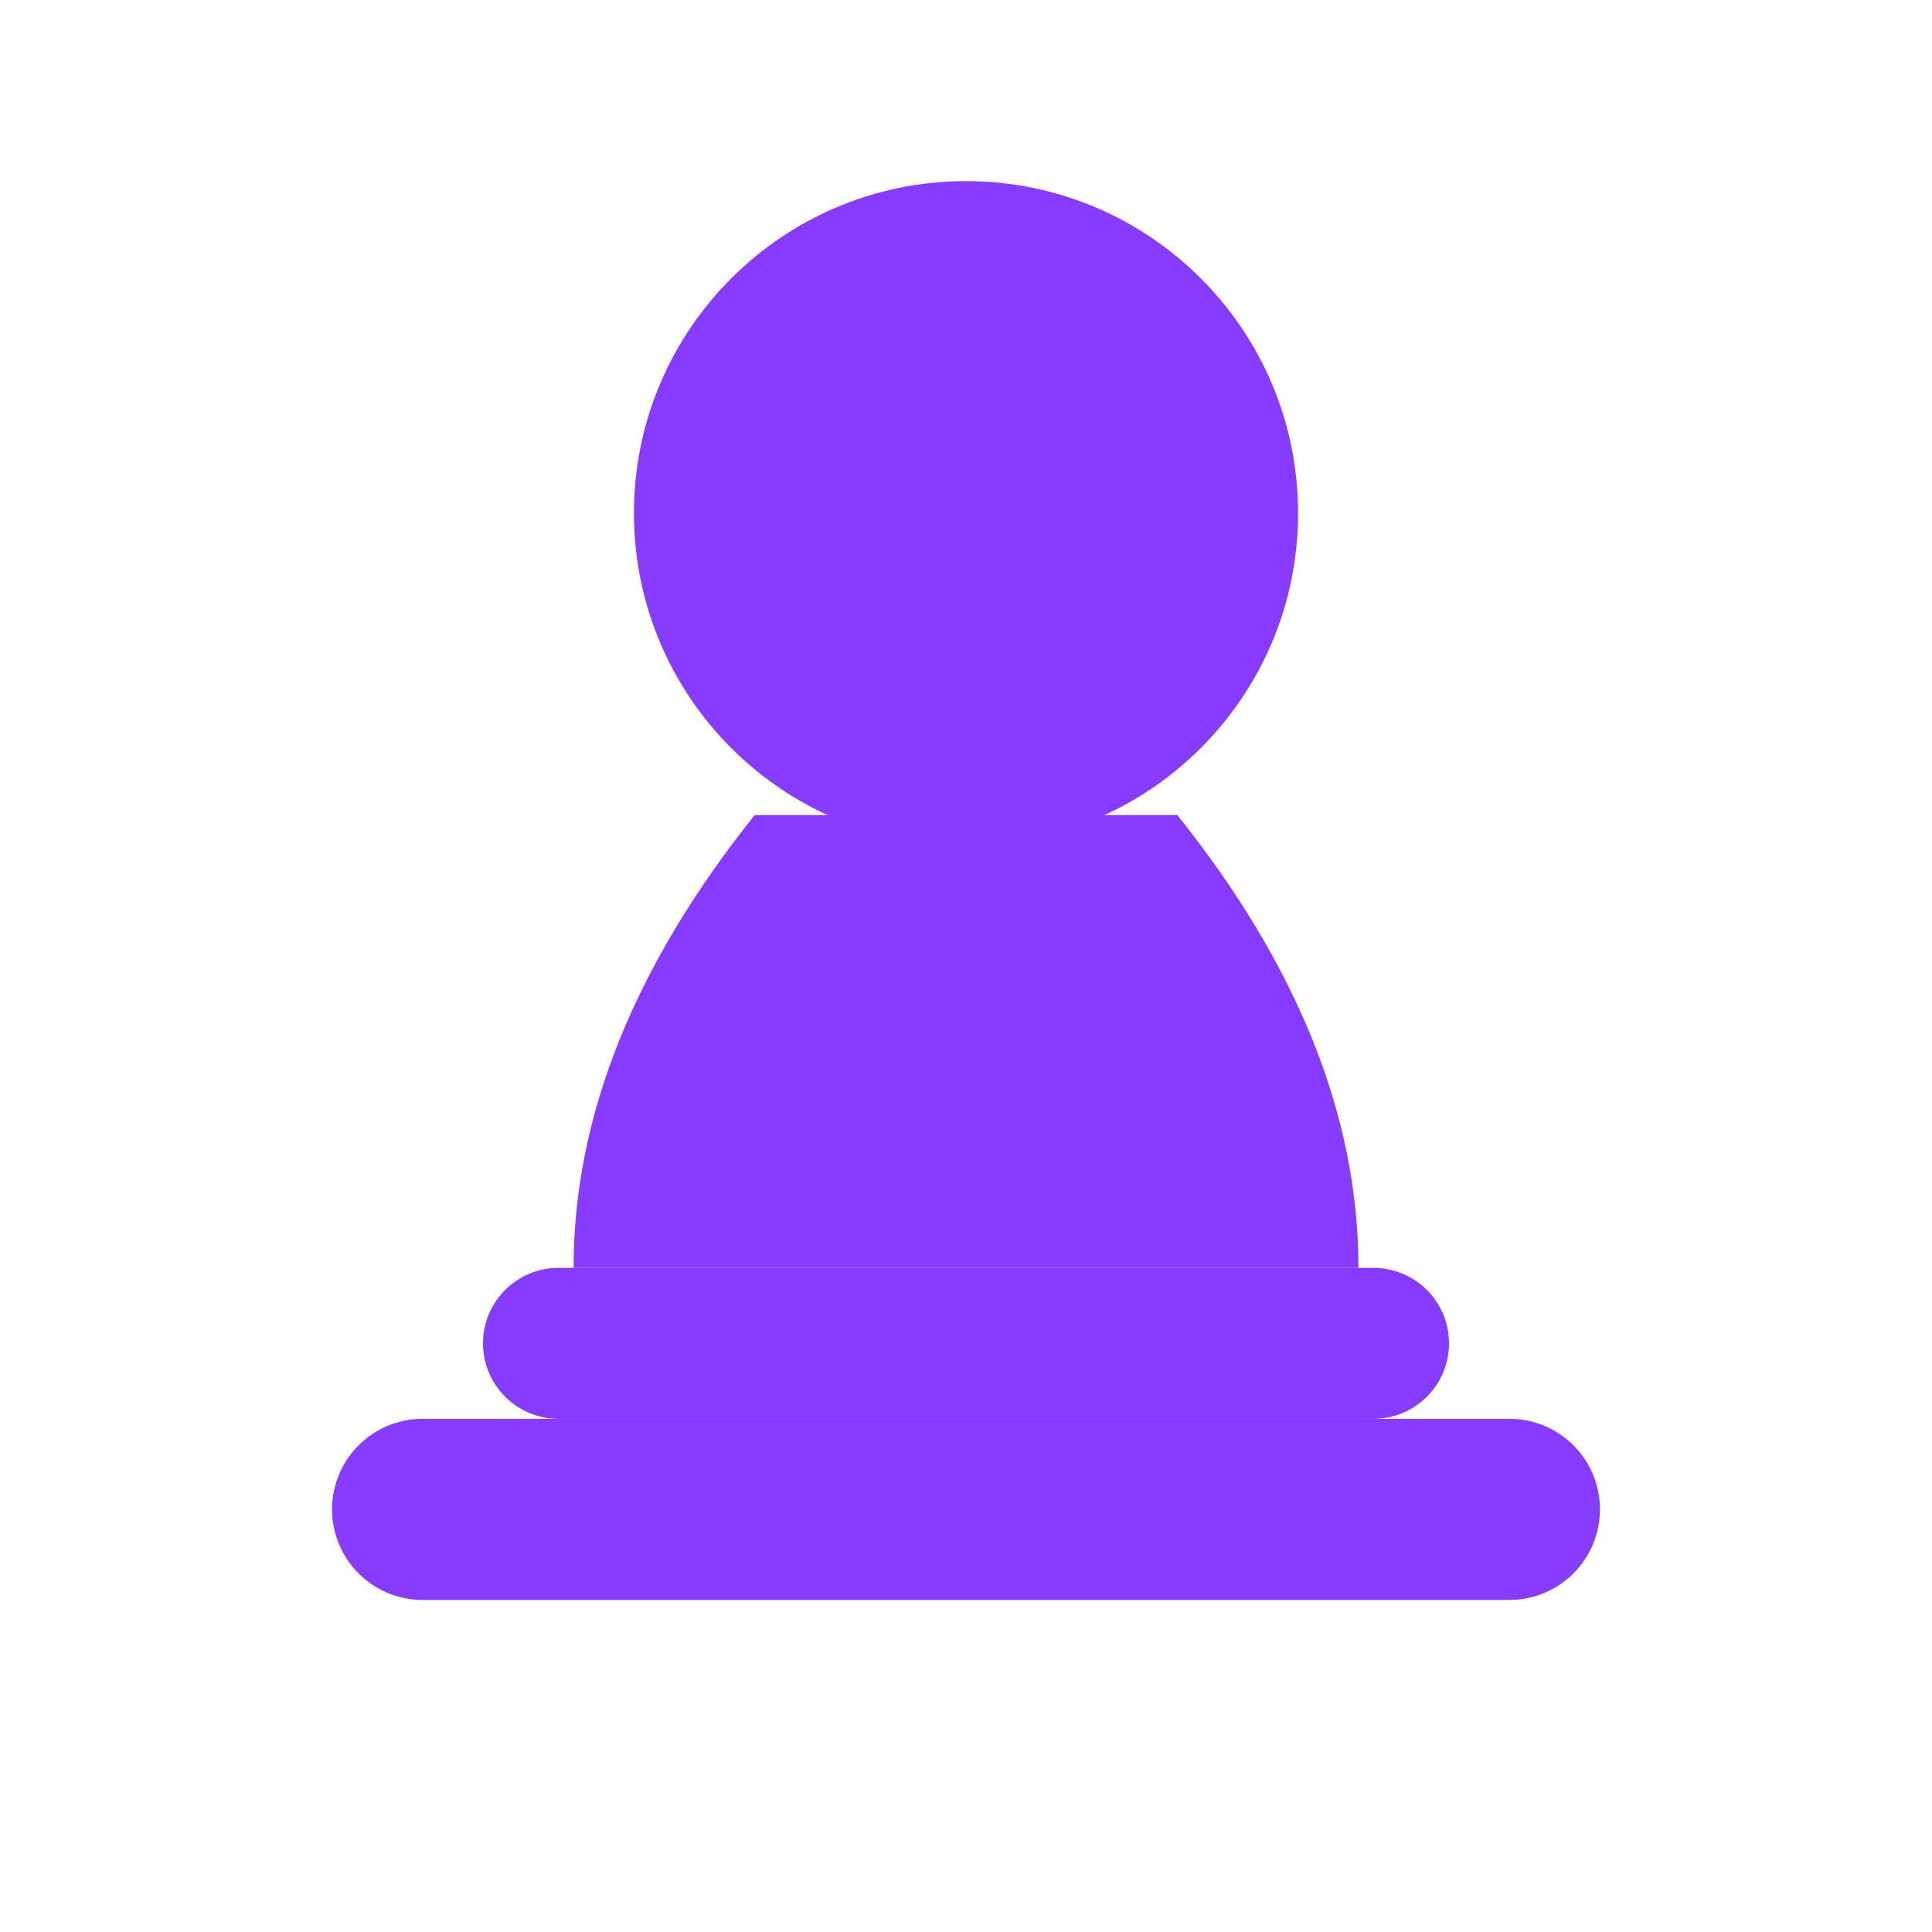
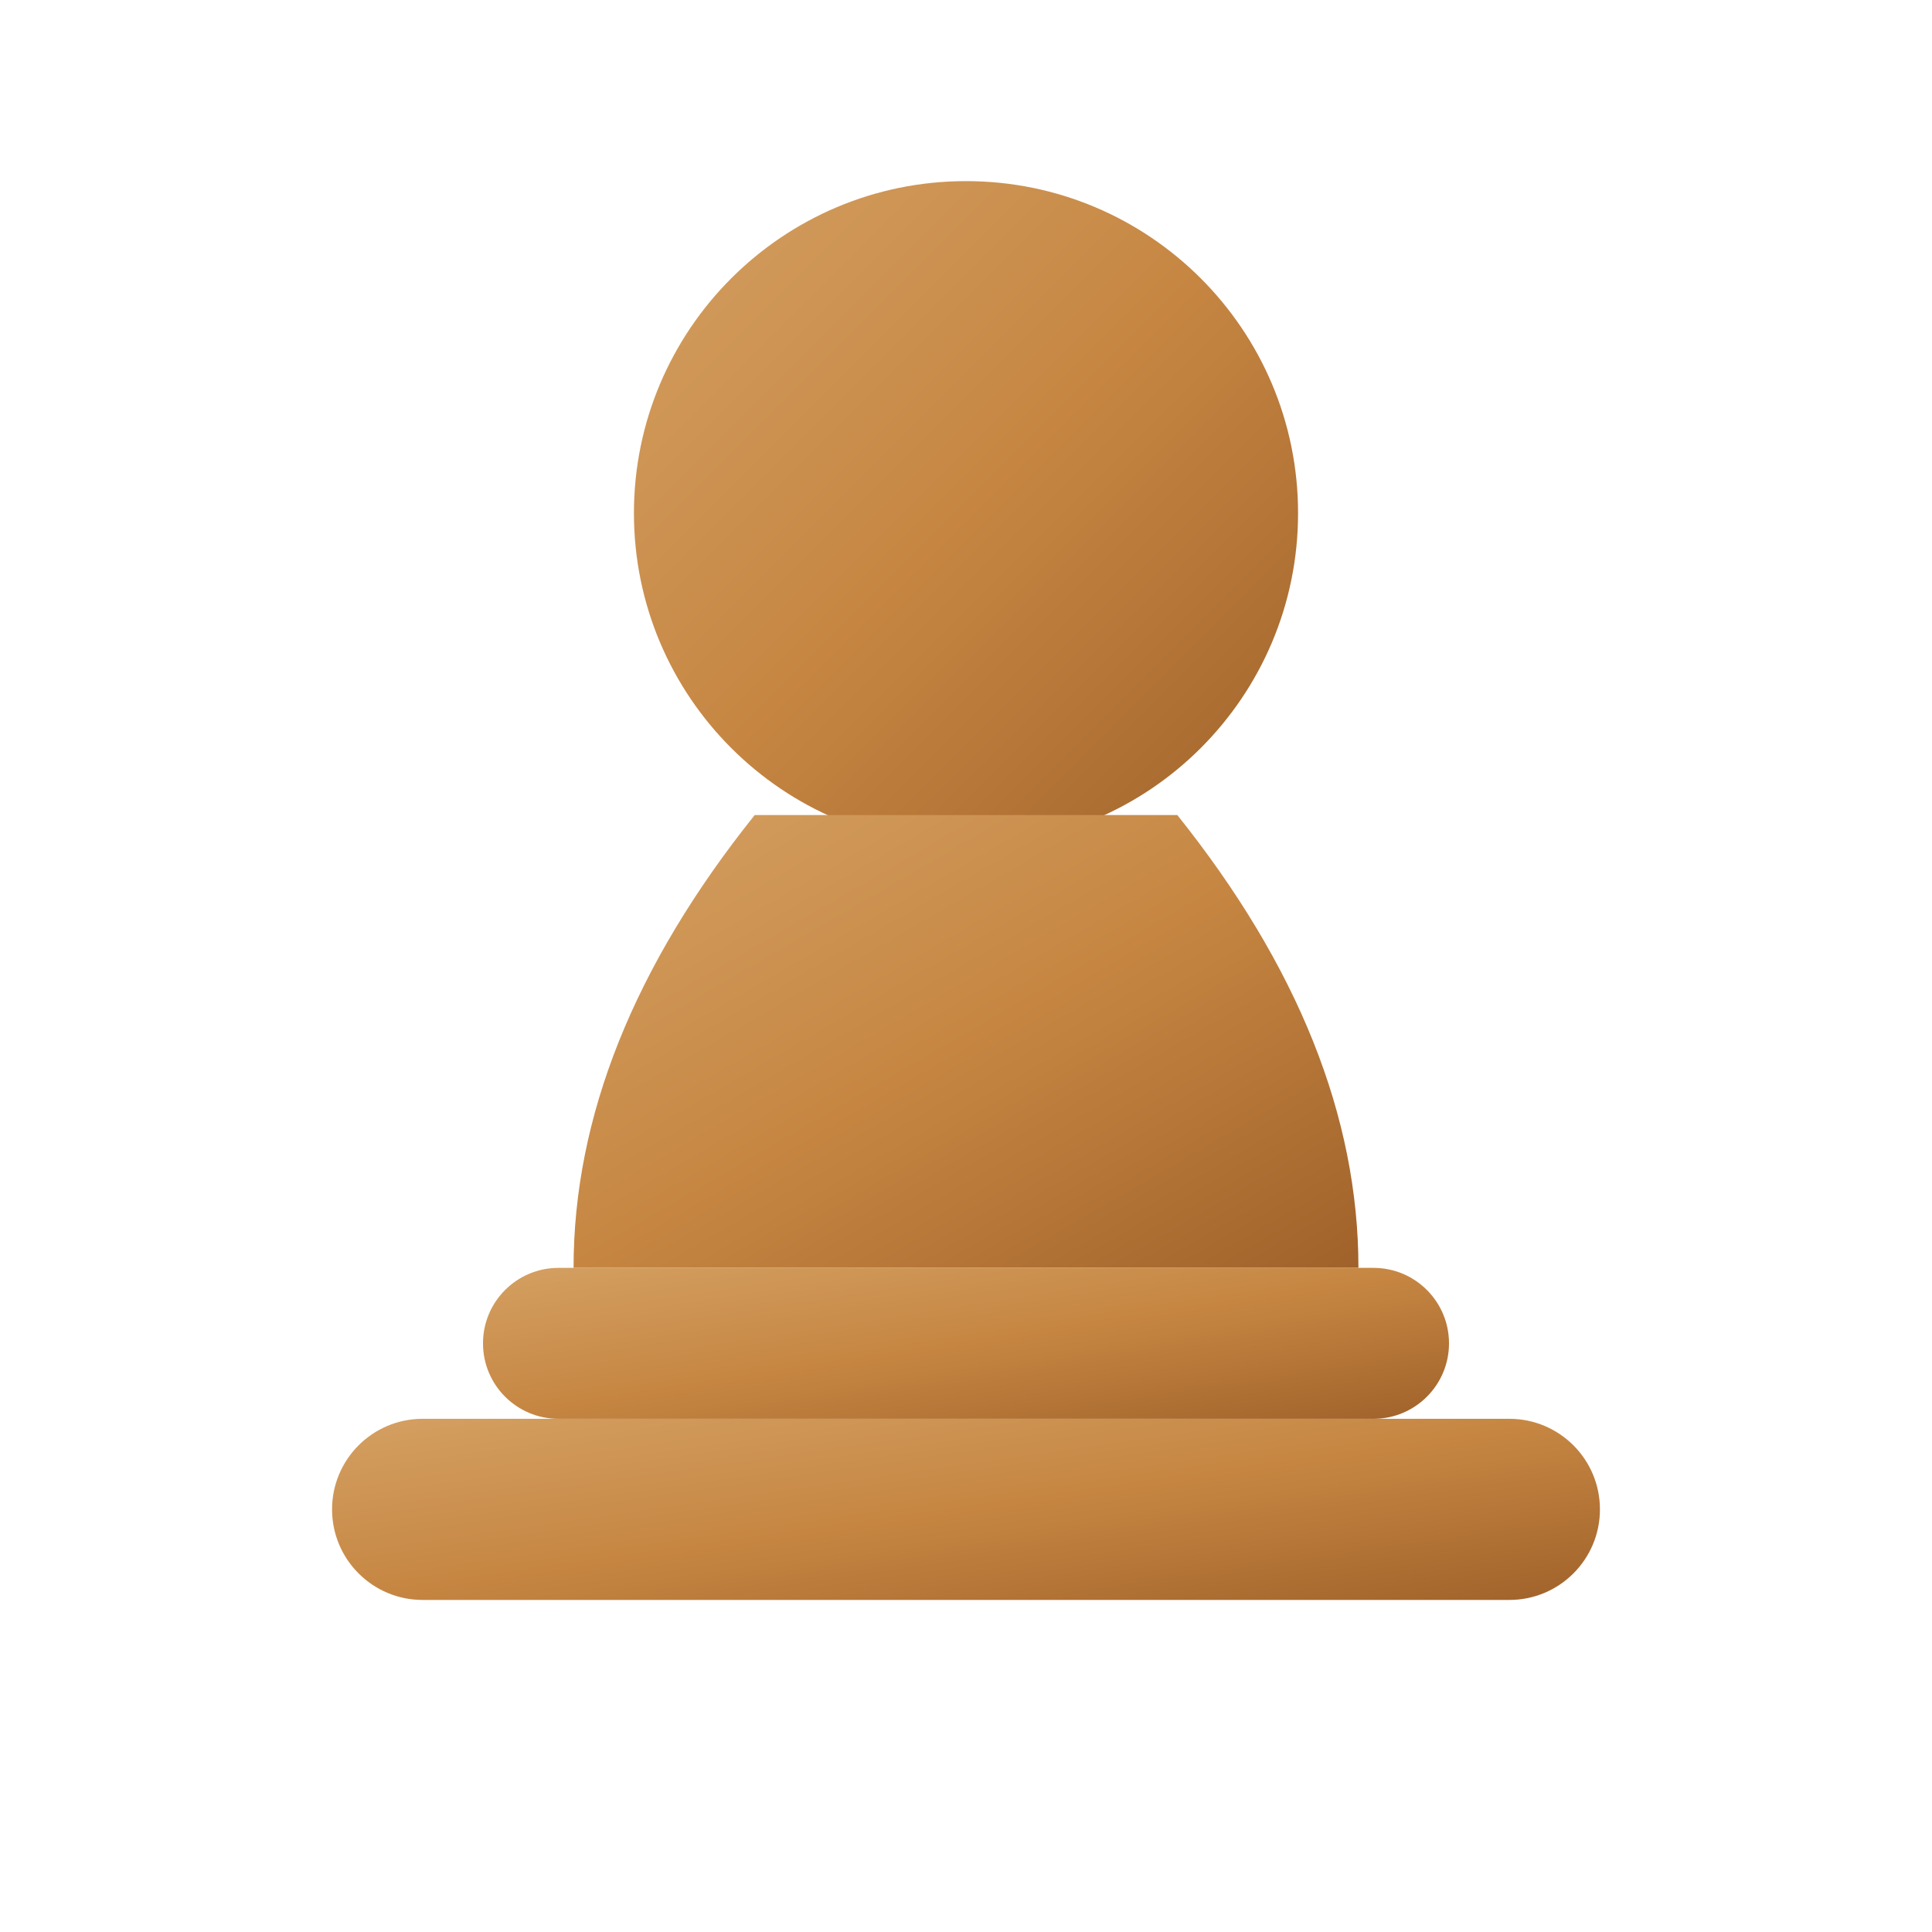
<svg xmlns="http://www.w3.org/2000/svg" viewBox="0 0 32 32">
-   <circle cx="16" cy="8.5" r="5.5" fill="#863bff" />
-   <path d="M12.5 13.5 C10.5 16 9.5 18.5 9.5 21 L22.5 21 C22.5 18.5 21.5 16 19.5 13.5 Z" fill="#863bff" />
-   <rect x="8" y="21" width="16" height="2.5" rx="1.25" fill="#863bff" />
-   <rect x="5.5" y="23.5" width="21" height="3" rx="1.5" fill="#863bff" />
+   <defs>
+     <linearGradient id="wood" x1="0" y1="0" x2="1" y2="1">
+       <stop offset="0%" stop-color="#d4a062" />
+       <stop offset="50%" stop-color="#c68642" />
+       <stop offset="100%" stop-color="#a0622a" />
+     </linearGradient>
+   </defs>
+   <circle cx="16" cy="8.5" r="5.5" fill="url(#wood)" />
+   <path d="M12.5 13.5 C10.5 16 9.5 18.5 9.5 21 L22.5 21 C22.5 18.5 21.5 16 19.5 13.5 Z" fill="url(#wood)" />
+   <rect x="8" y="21" width="16" height="2.5" rx="1.25" fill="url(#wood)" />
+   <rect x="5.5" y="23.5" width="21" height="3" rx="1.5" fill="url(#wood)" />
</svg>
